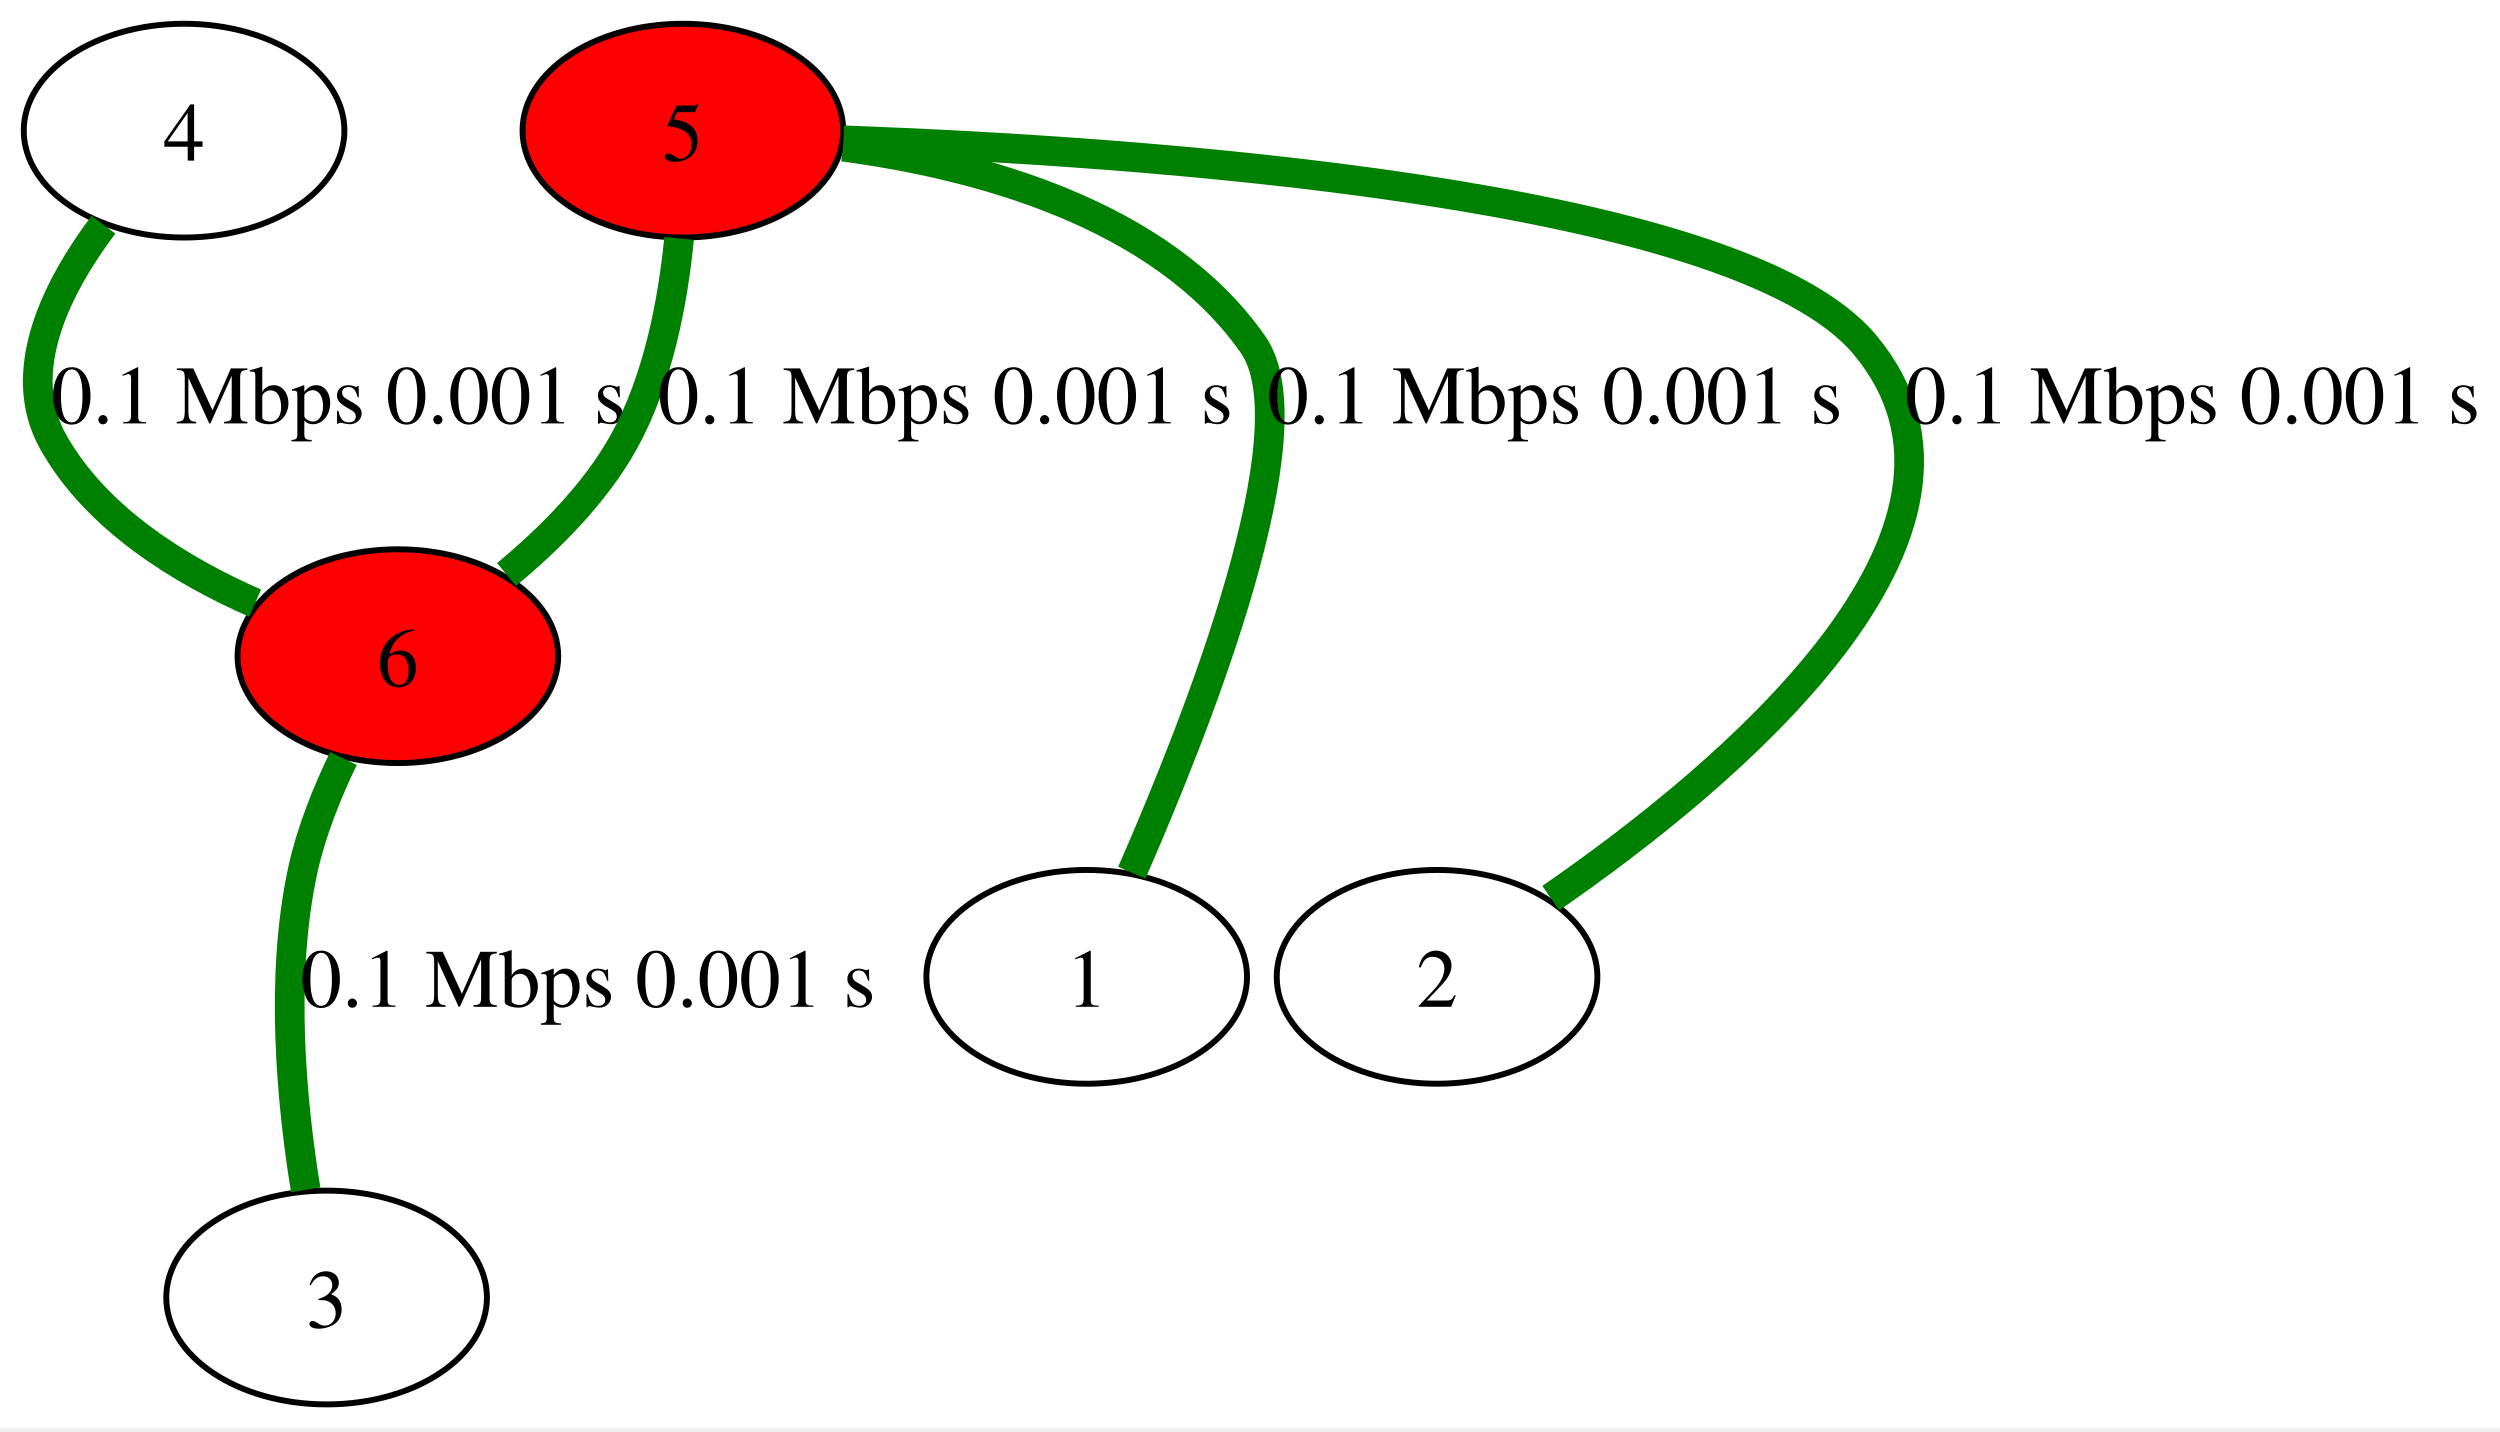
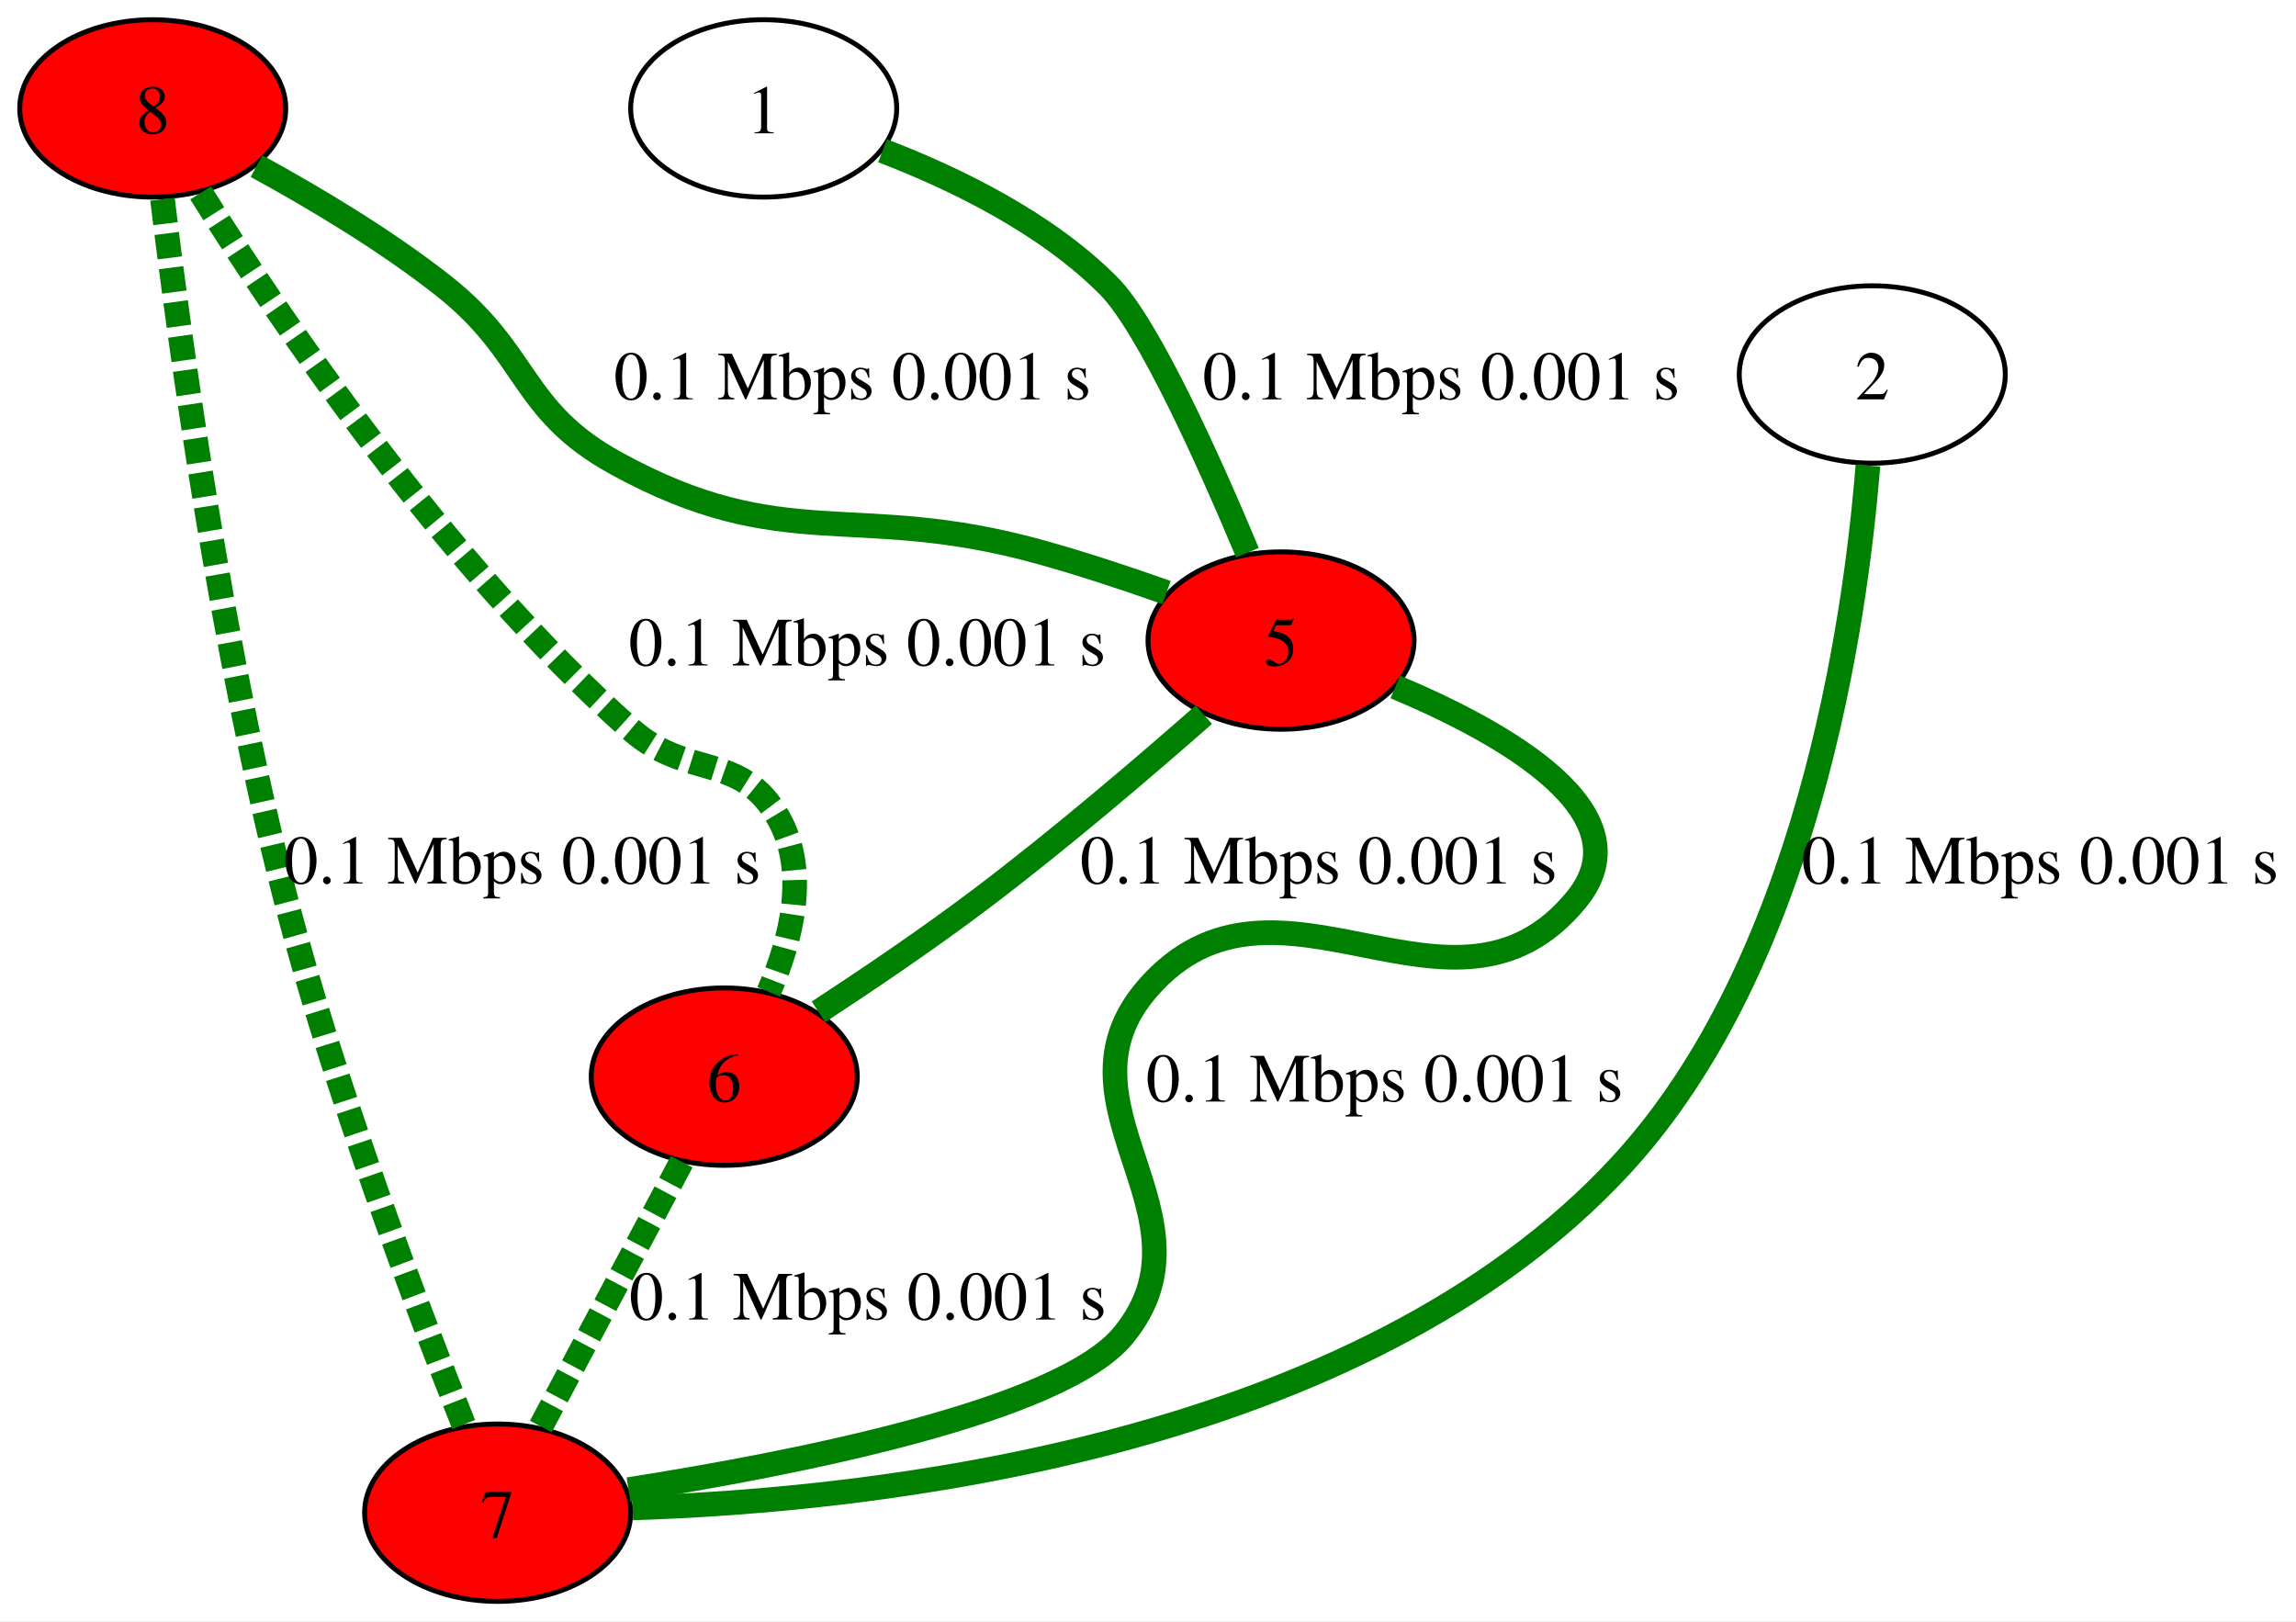
- <svg xmlns="http://www.w3.org/2000/svg" width="421pt" height="241pt" viewBox="0.00 0.00 421.00 241.00">
-   <g id="graph0" class="graph" transform="scale(1 1) rotate(0) translate(4 236.5)">
-     <polygon fill="white" stroke="none" points="-4,4 -4,-236.5 417.21,-236.5 417.21,4 -4,4" />
+ <svg xmlns="http://www.w3.org/2000/svg" width="466pt" height="329pt" viewBox="0.00 0.00 466.00 329.00">
+   <g id="graph0" class="graph" transform="scale(1 1) rotate(0) translate(4 325)">
+     <polygon fill="white" stroke="none" points="-4,4 -4,-325 462.05,-325 462.05,4 -4,4" />
    <g id="node1" class="node">
-       <ellipse fill="none" stroke="black" cx="27" cy="-214.5" rx="27" ry="18" />
-       <text xml:space="preserve" text-anchor="middle" x="27" y="-209.45" font-family="Times,serif" font-size="14.00">4</text>
+       <ellipse fill="red" stroke="black" cx="27" cy="-303" rx="27" ry="18" />
+       <text xml:space="preserve" text-anchor="middle" x="27" y="-297.95" font-family="Times,serif" font-size="14.00">8</text>
    </g>
    <g id="node2" class="node">
-       <ellipse fill="red" stroke="black" cx="63" cy="-126" rx="27" ry="18" />
-       <text xml:space="preserve" text-anchor="middle" x="63" y="-120.95" font-family="Times,serif" font-size="14.00">6</text>
+       <ellipse fill="red" stroke="black" cx="256" cy="-195" rx="27" ry="18" />
+       <text xml:space="preserve" text-anchor="middle" x="256" y="-189.95" font-family="Times,serif" font-size="14.00">5</text>
    </g>
    <g id="edge1" class="edge">
-       <path fill="none" stroke="green" stroke-width="5" d="M13.42,-198.66C5.52,-188.14 -1.69,-173.85 5,-162 12.28,-149.1 26.45,-140.42 38.96,-134.93" />
-       <text xml:space="preserve" text-anchor="middle" x="53" y="-165.2" font-family="Times,serif" font-size="14.00">0.1 Mbps 0.001 s</text>
+       <path fill="none" stroke="green" stroke-width="5" d="M48.07,-291.28C59.74,-284.91 74.21,-276.29 86,-267 103.53,-253.19 101.45,-241.76 121,-231 155.22,-212.18 169.37,-223.42 207,-213 215.5,-210.65 224.68,-207.6 232.76,-204.74" />
+       <text xml:space="preserve" text-anchor="middle" x="169" y="-243.95" font-family="Times,serif" font-size="14.00">0.1 Mbps 0.001 s</text>
+     </g>
+     <g id="node3" class="node">
+       <ellipse fill="red" stroke="black" cx="143" cy="-106.5" rx="27" ry="18" />
+       <text xml:space="preserve" text-anchor="middle" x="143" y="-101.45" font-family="Times,serif" font-size="14.00">6</text>
+     </g>
+     <g id="edge2" class="edge">
+       <path fill="none" stroke="green" stroke-width="5" stroke-dasharray="5,2" d="M36.73,-285.86C52.62,-260.44 86.19,-210.54 124,-177 135.63,-166.68 146.34,-172.53 154,-159 160.13,-148.18 156.64,-134.32 152.02,-123.71" />
+       <text xml:space="preserve" text-anchor="middle" x="172" y="-189.95" font-family="Times,serif" font-size="14.00">0.1 Mbps 0.001 s</text>
+     </g>
+     <g id="node4" class="node">
+       <ellipse fill="red" stroke="black" cx="97" cy="-18" rx="27" ry="18" />
+       <text xml:space="preserve" text-anchor="middle" x="97" y="-12.95" font-family="Times,serif" font-size="14.00">7</text>
+     </g>
+     <g id="edge3" class="edge">
+       <path fill="none" stroke="green" stroke-width="5" stroke-dasharray="5,2" d="M28.98,-284.57C32.55,-255.03 40.94,-193.37 54,-142.5 64,-103.58 80.72,-59.44 90.1,-35.9" />
+       <text xml:space="preserve" text-anchor="middle" x="102" y="-145.7" font-family="Times,serif" font-size="14.00">0.1 Mbps 0.001 s</text>
+     </g>
+     <g id="edge7" class="edge">
+       <path fill="none" stroke="green" stroke-width="5" d="M240.33,-179.96C228.24,-169.32 210.93,-154.53 195,-142.5 184.41,-134.5 172.1,-126.18 162.12,-119.65" />
+       <text xml:space="preserve" text-anchor="middle" x="263.63" y="-145.7" font-family="Times,serif" font-size="14.00">0.1 Mbps 0.001 s</text>
+     </g>
+     <g id="edge6" class="edge">
+       <path fill="none" stroke="green" stroke-width="5" d="M279.19,-185.59C301.59,-176.18 330.22,-159.96 316,-142.5 291.07,-111.88 255,-154.22 229,-124.5 208.32,-100.86 243.91,-78.3 224,-54 211.35,-38.56 156.94,-27.91 123.57,-22.69" />
+       <text xml:space="preserve" text-anchor="middle" x="277" y="-101.45" font-family="Times,serif" font-size="14.00">0.1 Mbps 0.001 s</text>
+     </g>
+     <g id="edge8" class="edge">
+       <path fill="none" stroke="green" stroke-width="5" stroke-dasharray="5,2" d="M134.35,-89.23C126.18,-73.86 113.98,-50.93 105.77,-35.49" />
+       <text xml:space="preserve" text-anchor="middle" x="172.12" y="-57.2" font-family="Times,serif" font-size="14.00">0.1 Mbps 0.001 s</text>
+     </g>
+     <g id="node5" class="node">
+       <ellipse fill="none" stroke="black" cx="151" cy="-303" rx="27" ry="18" />
+       <text xml:space="preserve" text-anchor="middle" x="151" y="-297.95" font-family="Times,serif" font-size="14.00">1</text>
+     </g>
+     <g id="edge4" class="edge">
+       <path fill="none" stroke="green" stroke-width="5" d="M175.13,-294.4C189.86,-288.76 208.26,-279.81 221,-267 229.09,-258.86 241.52,-231.13 249.18,-212.83" />
+       <text xml:space="preserve" text-anchor="middle" x="288.5" y="-243.95" font-family="Times,serif" font-size="14.00">0.1 Mbps 0.001 s</text>
    </g>
    <g id="node6" class="node">
-       <ellipse fill="none" stroke="black" cx="51" cy="-18" rx="27" ry="18" />
-       <text xml:space="preserve" text-anchor="middle" x="51" y="-12.95" font-family="Times,serif" font-size="14.00">3</text>
+       <ellipse fill="none" stroke="black" cx="376" cy="-249" rx="27" ry="18" />
+       <text xml:space="preserve" text-anchor="middle" x="376" y="-243.95" font-family="Times,serif" font-size="14.00">2</text>
    </g>
    <g id="edge5" class="edge">
-       <path fill="none" stroke="green" stroke-width="5" d="M53.83,-108.77C51.06,-103.03 48.39,-96.4 47,-90 43.06,-71.91 45.11,-50.64 47.48,-36.13" />
-       <text xml:space="preserve" text-anchor="middle" x="95" y="-66.95" font-family="Times,serif" font-size="14.00">0.1 Mbps 0.001 s</text>
-     </g>
-     <g id="node3" class="node">
-       <ellipse fill="red" stroke="black" cx="111" cy="-214.5" rx="27" ry="18" />
-       <text xml:space="preserve" text-anchor="middle" x="111" y="-209.45" font-family="Times,serif" font-size="14.00">5</text>
-     </g>
-     <g id="edge4" class="edge">
-       <path fill="none" stroke="green" stroke-width="5" d="M110.36,-196.35C109.34,-185.86 106.86,-172.5 101,-162 96.19,-153.39 88.5,-145.71 81.29,-139.76" />
-       <text xml:space="preserve" text-anchor="middle" x="155.18" y="-165.2" font-family="Times,serif" font-size="14.00">0.1 Mbps 0.001 s</text>
-     </g>
-     <g id="node4" class="node">
-       <ellipse fill="none" stroke="black" cx="179" cy="-72" rx="27" ry="18" />
-       <text xml:space="preserve" text-anchor="middle" x="179" y="-66.95" font-family="Times,serif" font-size="14.00">1</text>
-     </g>
-     <g id="edge2" class="edge">
-       <path fill="none" stroke="green" stroke-width="5" d="M138,-211.8C160.59,-208.79 191.54,-200.59 207,-178.5 217.05,-164.14 197.95,-115.44 186.59,-89.53" />
-       <text xml:space="preserve" text-anchor="middle" x="257.83" y="-165.2" font-family="Times,serif" font-size="14.00">0.1 Mbps 0.001 s</text>
-     </g>
-     <g id="node5" class="node">
-       <ellipse fill="none" stroke="black" cx="238" cy="-72" rx="27" ry="18" />
-       <text xml:space="preserve" text-anchor="middle" x="238" y="-66.95" font-family="Times,serif" font-size="14.00">2</text>
-     </g>
-     <g id="edge3" class="edge">
-       <path fill="none" stroke="green" stroke-width="5" d="M138.03,-212.87C187.24,-211.08 288.35,-204.29 310,-178.5 336.52,-146.91 286.49,-105.53 257.15,-85.26" />
-       <text xml:space="preserve" text-anchor="middle" x="365.21" y="-165.2" font-family="Times,serif" font-size="14.00">0.1 Mbps 0.001 s</text>
+       <path fill="none" stroke="green" stroke-width="5" d="M375.11,-230.52C372.56,-198.37 362.76,-129.41 325,-88.5 271.82,-30.87 172.44,-20.48 124.4,-18.97" />
+       <text xml:space="preserve" text-anchor="middle" x="410.05" y="-145.7" font-family="Times,serif" font-size="14.00">0.1 Mbps 0.001 s</text>
    </g>
  </g>
</svg>
